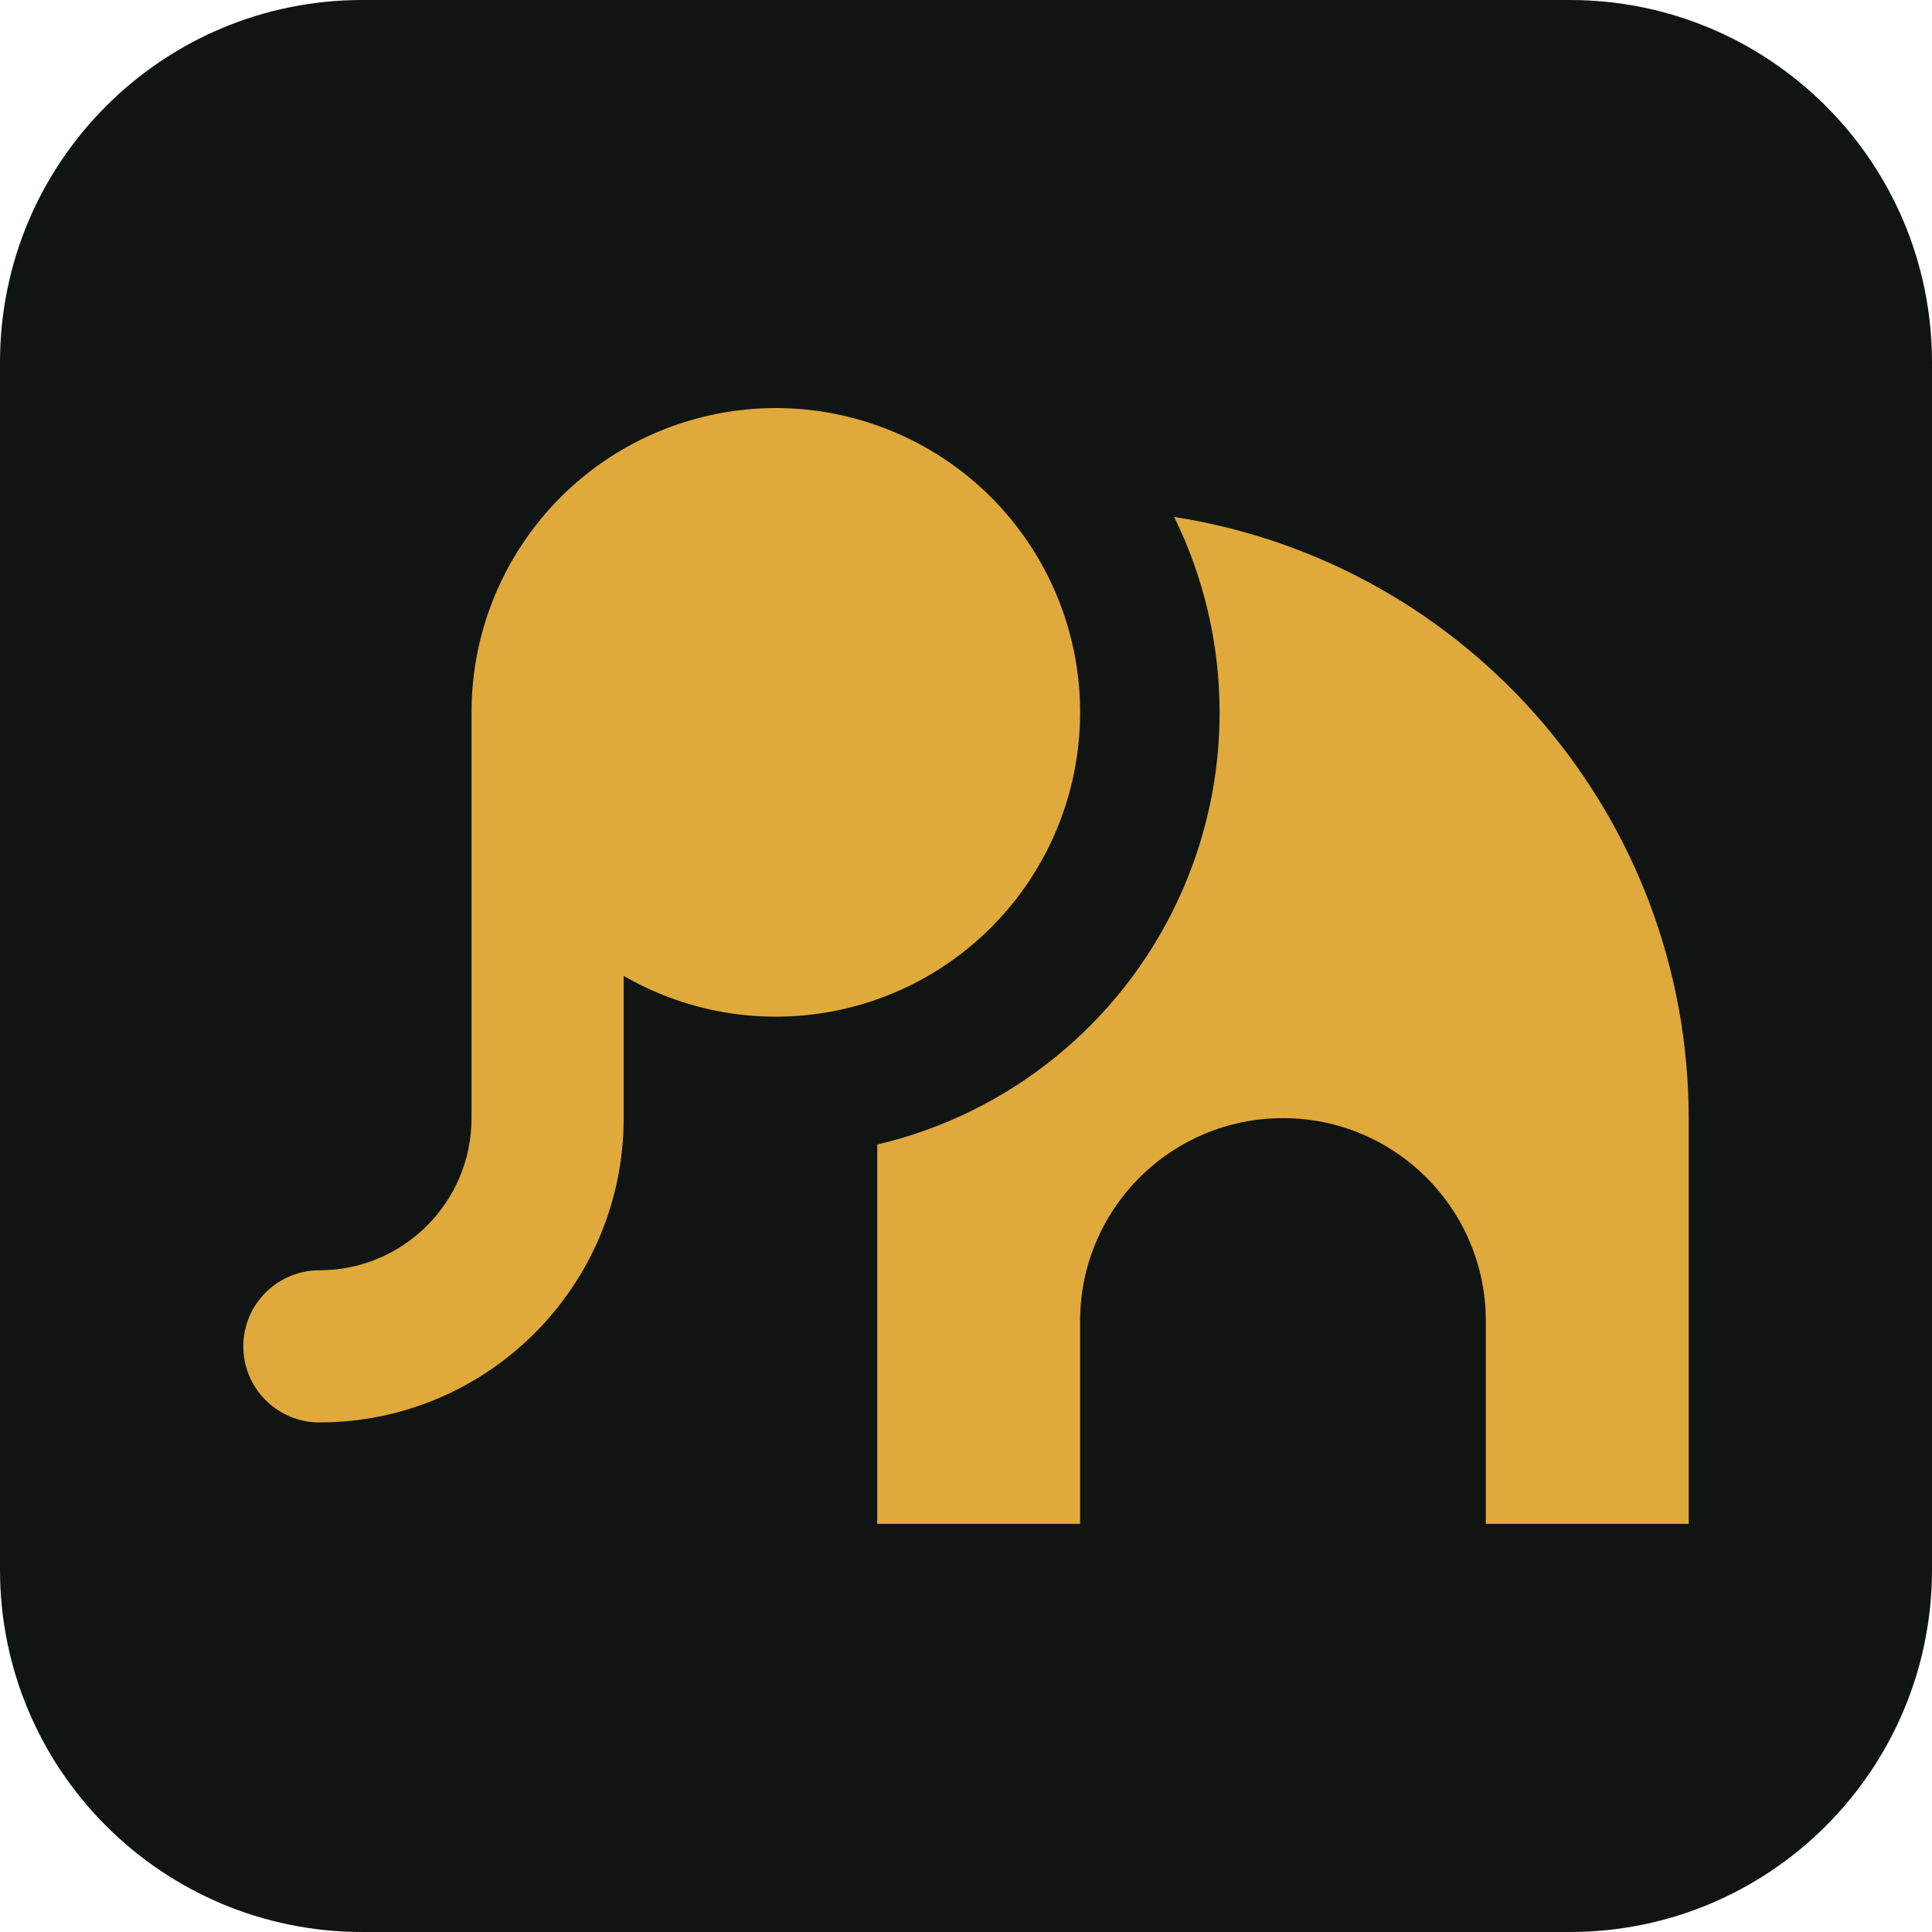
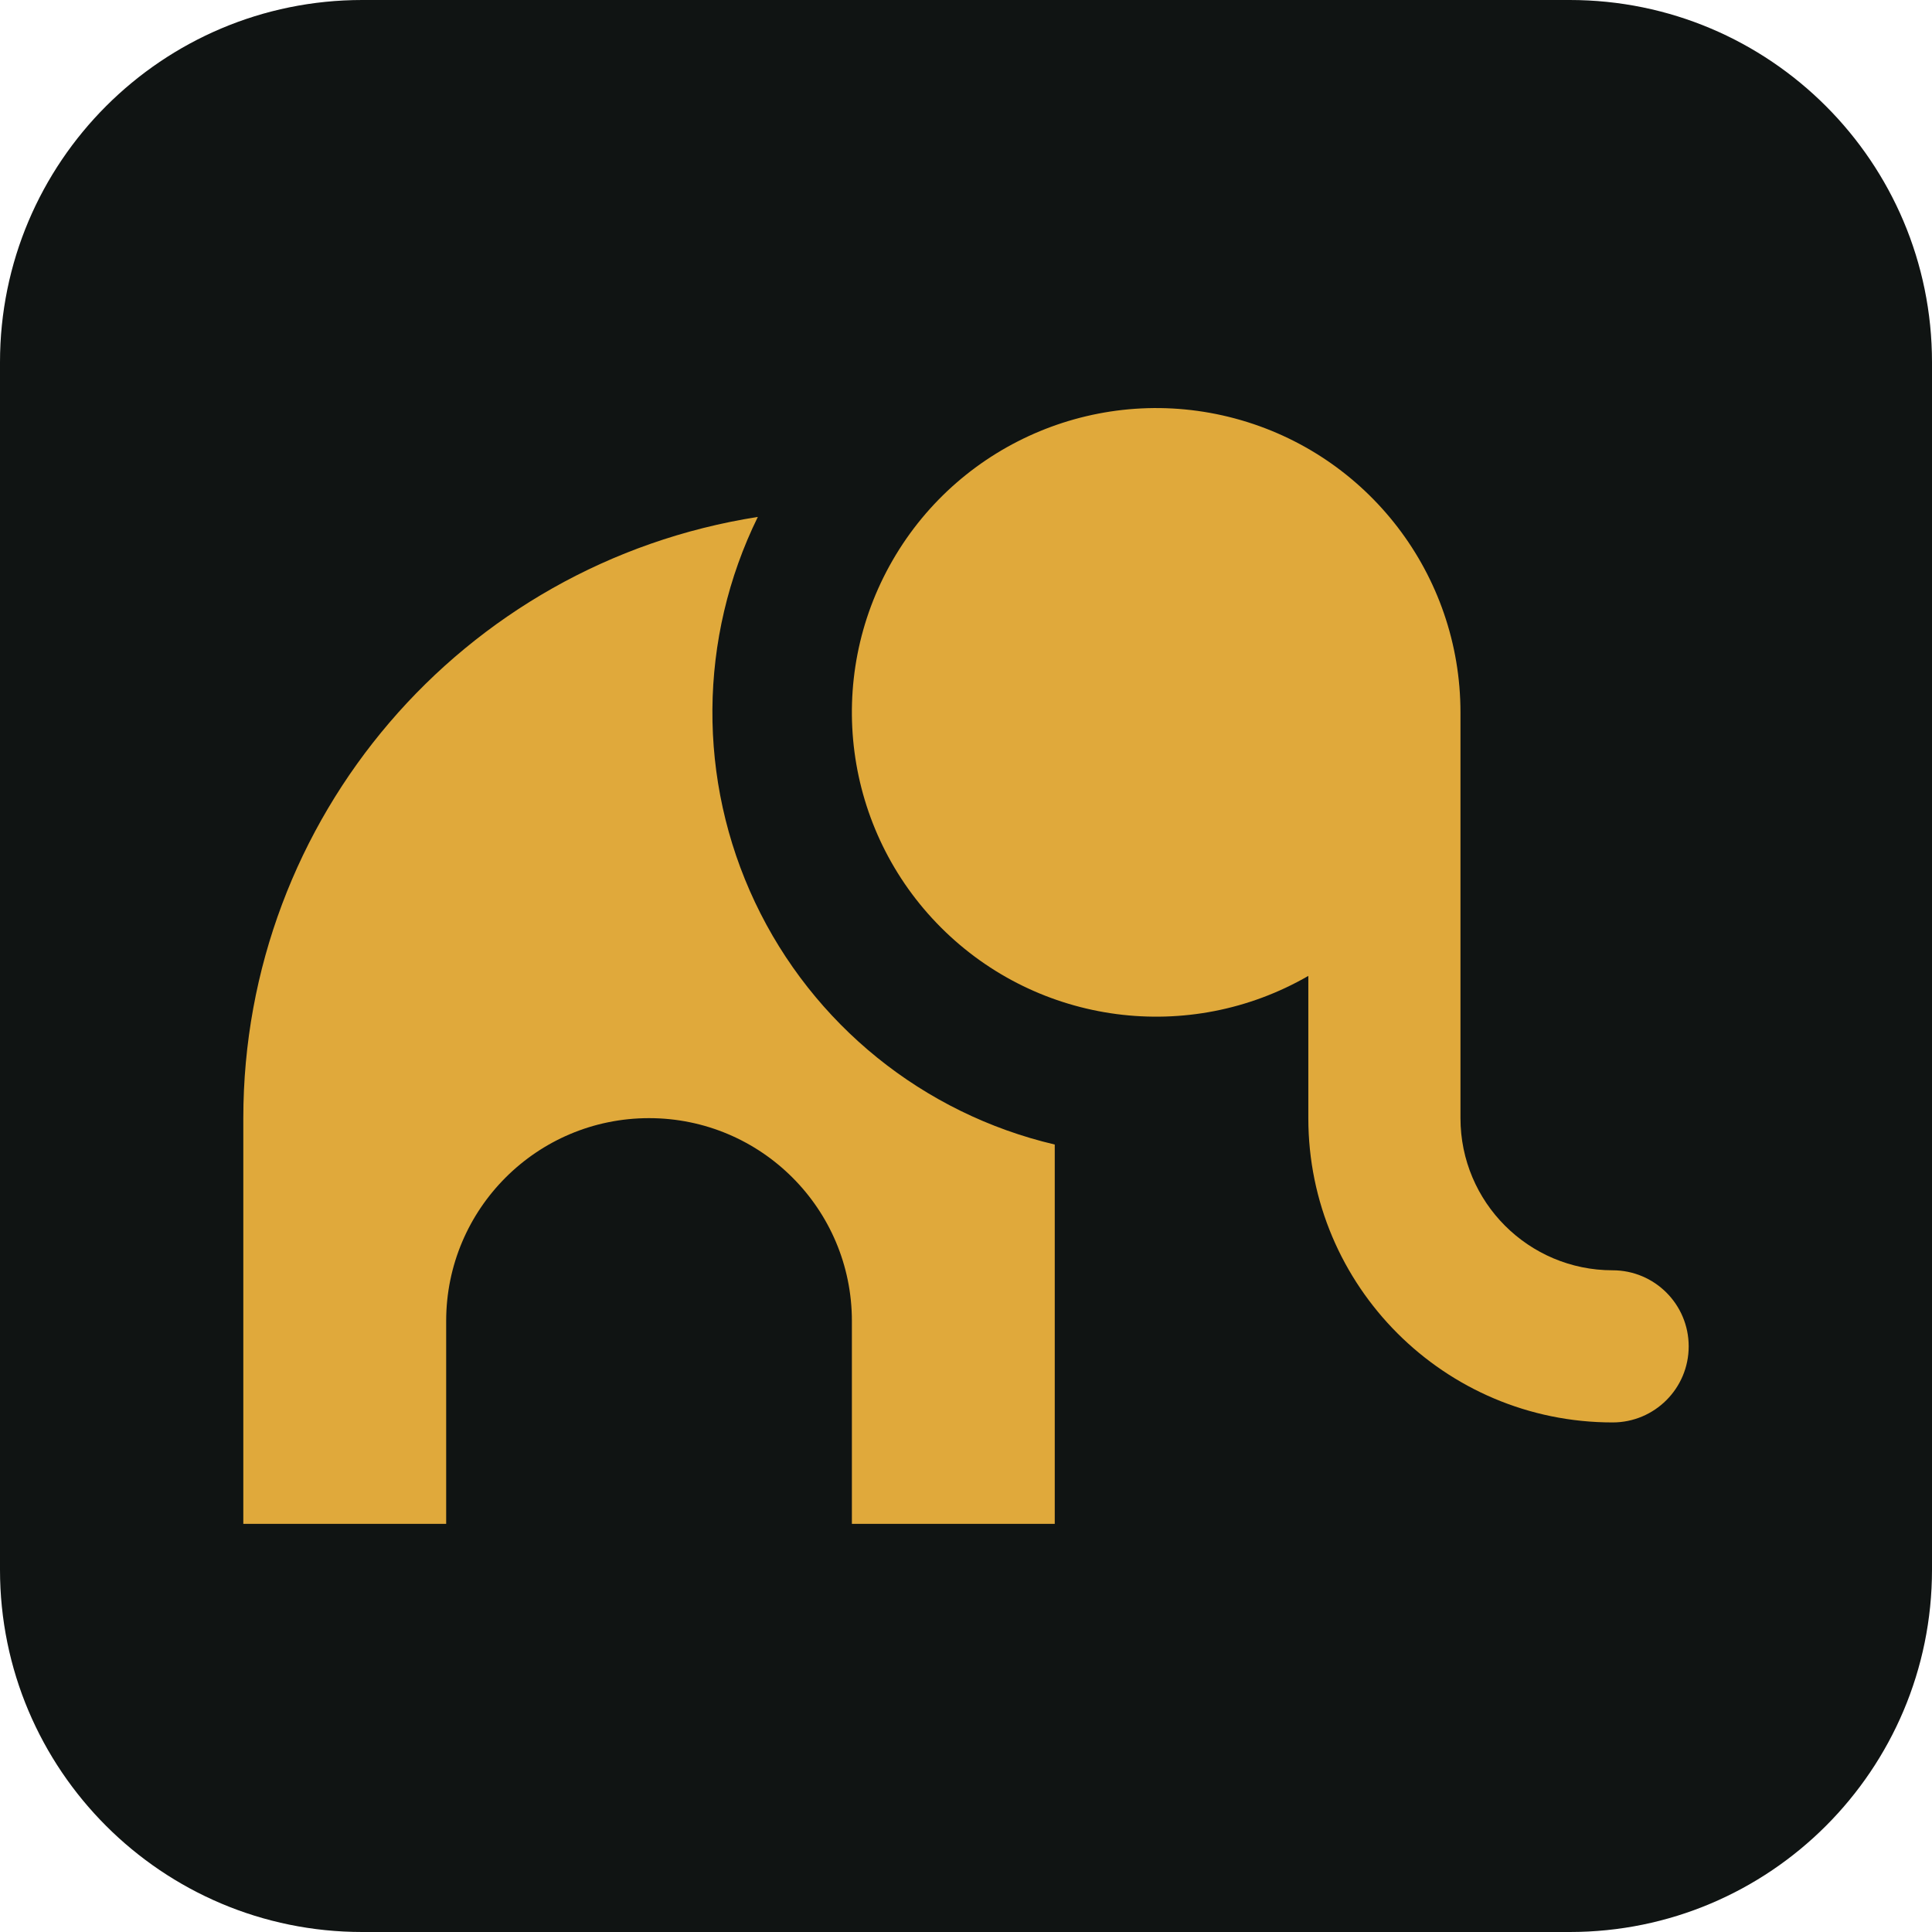
<svg xmlns="http://www.w3.org/2000/svg" viewBox="0 0 64 64">
  <path fill="#101413" d="M12 0H52A12 12 0 0 1 64 12V52A12 12 0 0 1 52 64H12A12 12 0 0 1 0 52V12A12 12 0 0 1 12 0Z" />
-   <path fill="#E0A93B" d="M15.62 23.6A10.08 10.08 0 1 1 20.66 32.328V37.04A10.08 10.08 0 0 1 10.58 47.12A2.52 2.52 0 0 1 10.58 42.08A5.04 5.04 0 0 0 15.62 37.04ZM38.896 17.124A20.16 20.16 0 0 1 55.94 37.04V50.48H49.22V43.76A6.72 6.72 0 0 0 35.78 43.76V50.48H29.06V37.914A14.7 14.7 0 0 0 38.896 17.124Z" />
+   <path fill="#E0A93B" d="M48.38 23.6A10.08 10.08 0 1 0 43.34 32.328V37.04A10.08 10.08 0 0 0 53.42 47.12A2.52 2.52 0 0 0 53.42 42.08A5.04 5.04 0 0 1 48.38 37.04ZM25.104 17.124A20.16 20.16 0 0 0 8.06 37.04V50.48H14.78V43.76A6.72 6.72 0 0 1 28.22 43.76V50.48H34.94V37.914A14.7 14.7 0 0 1 25.104 17.124Z" />
</svg>
